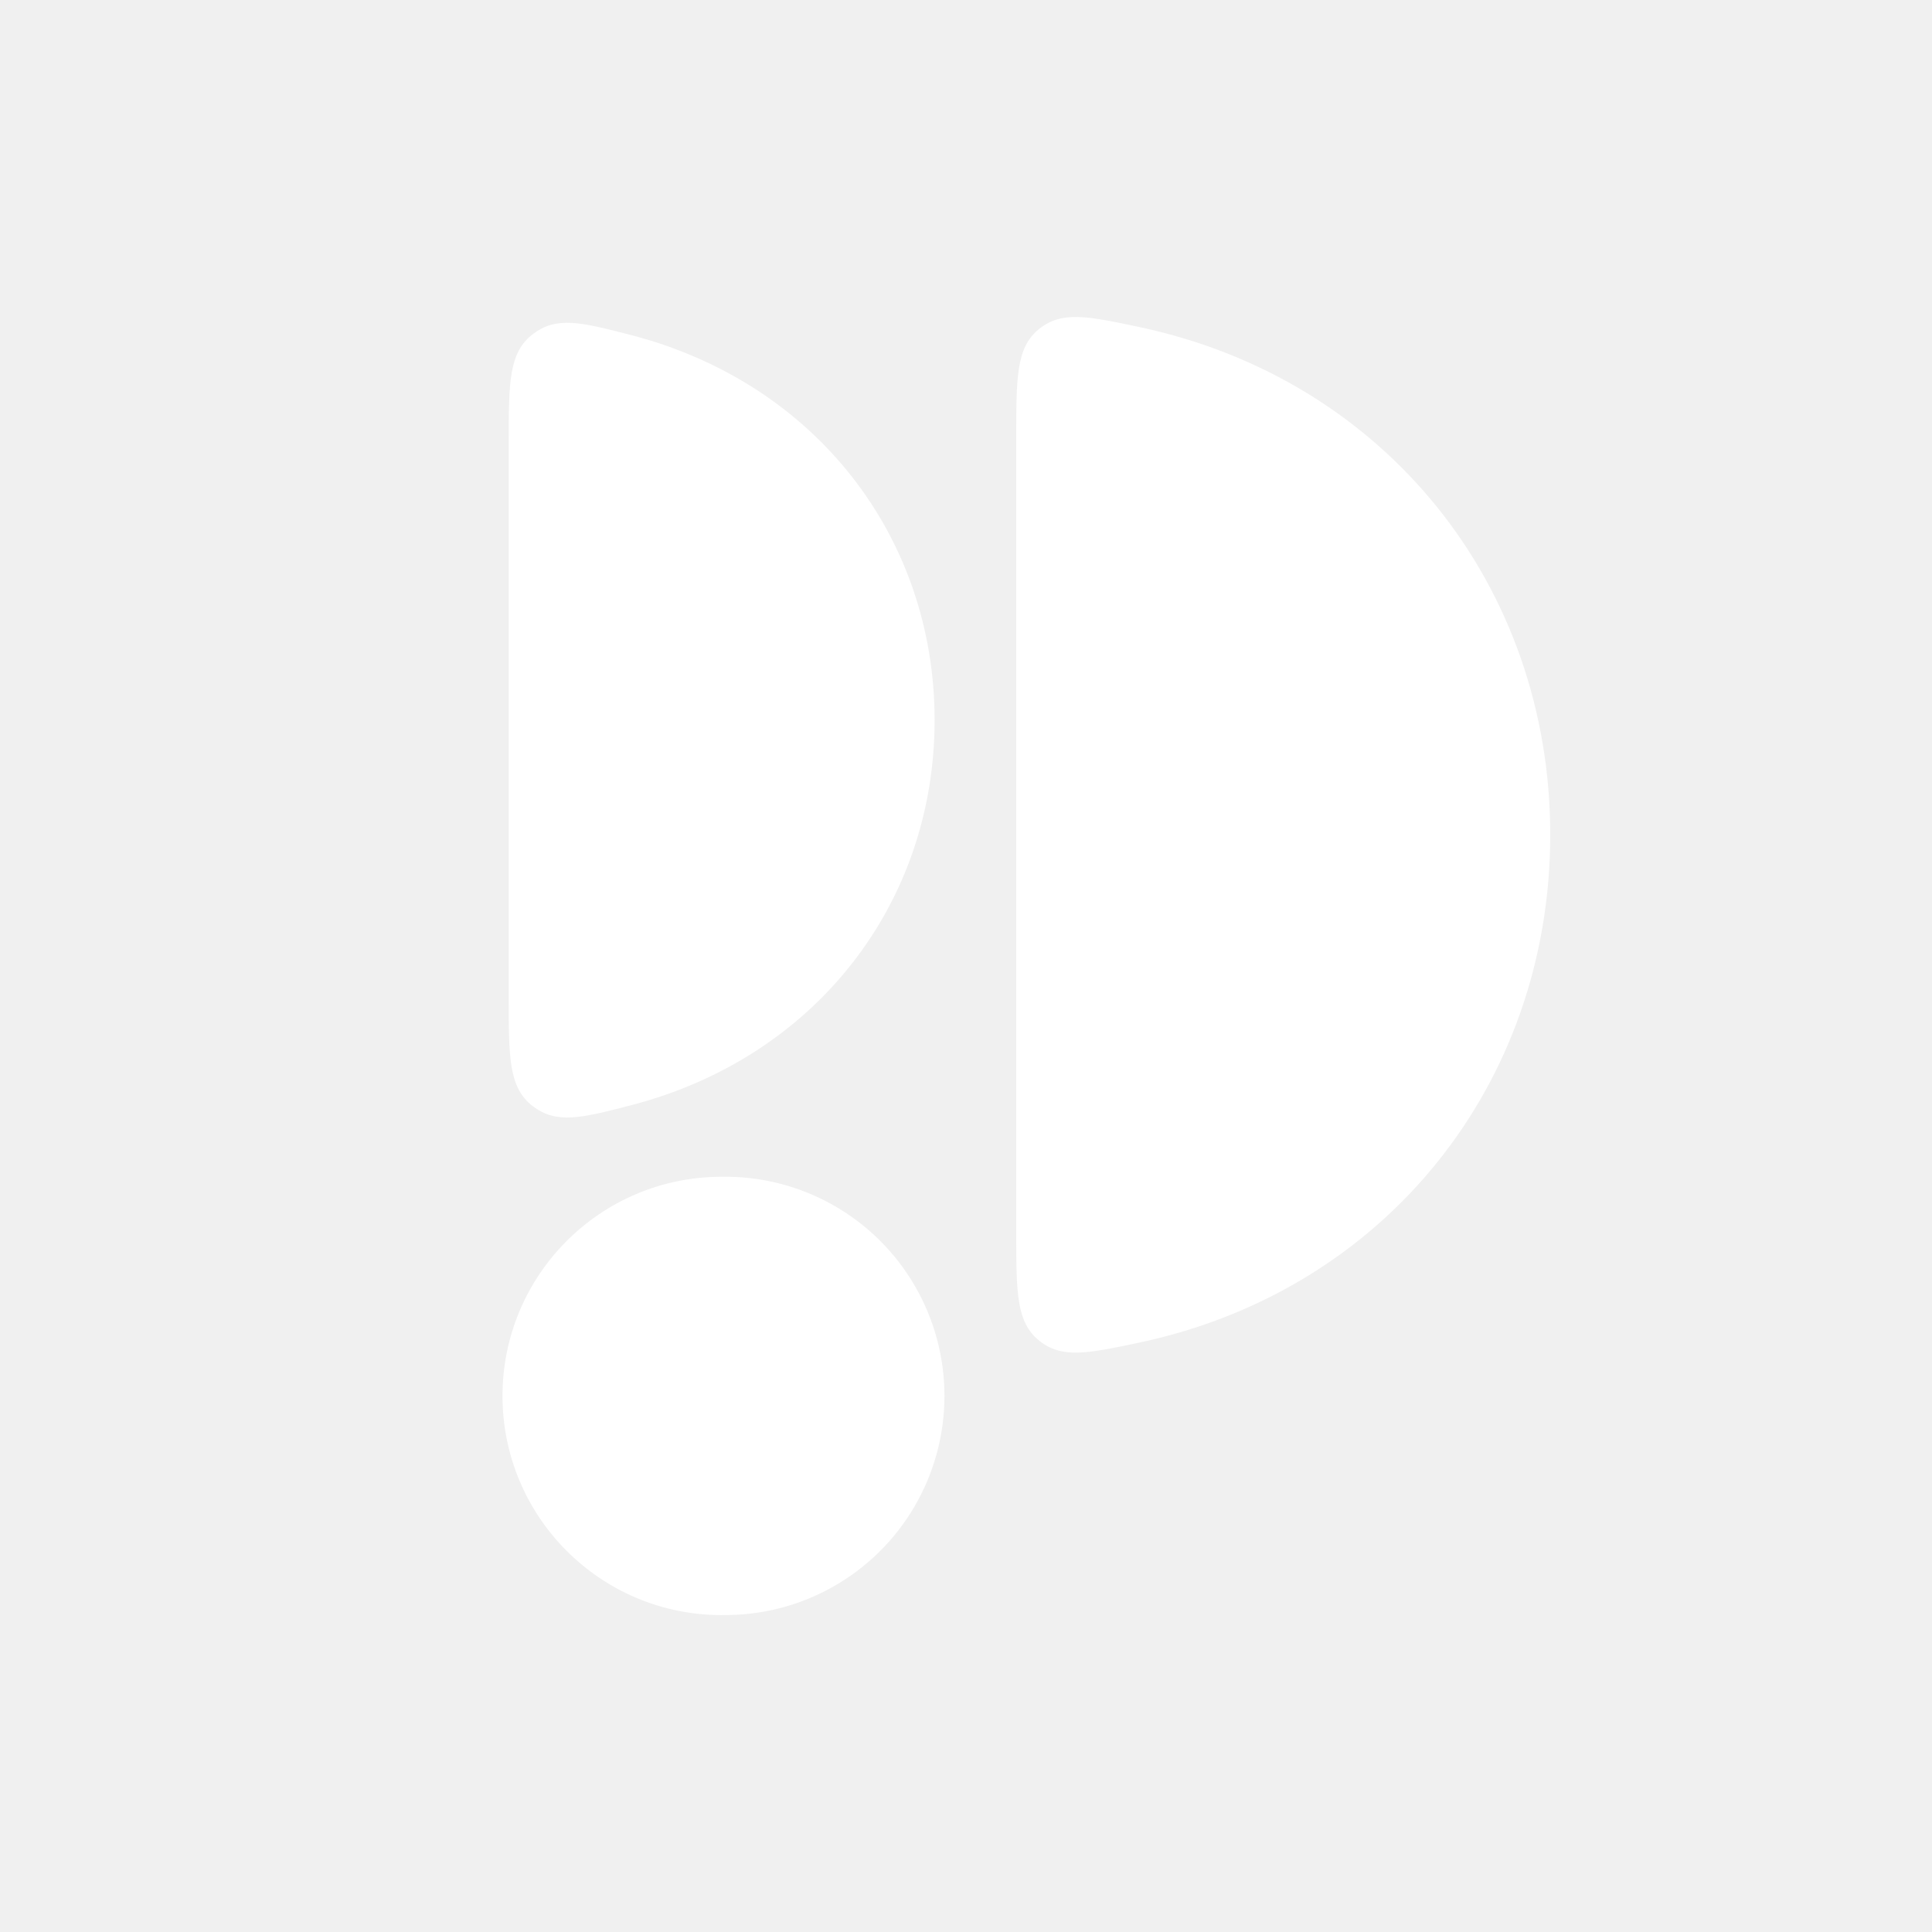
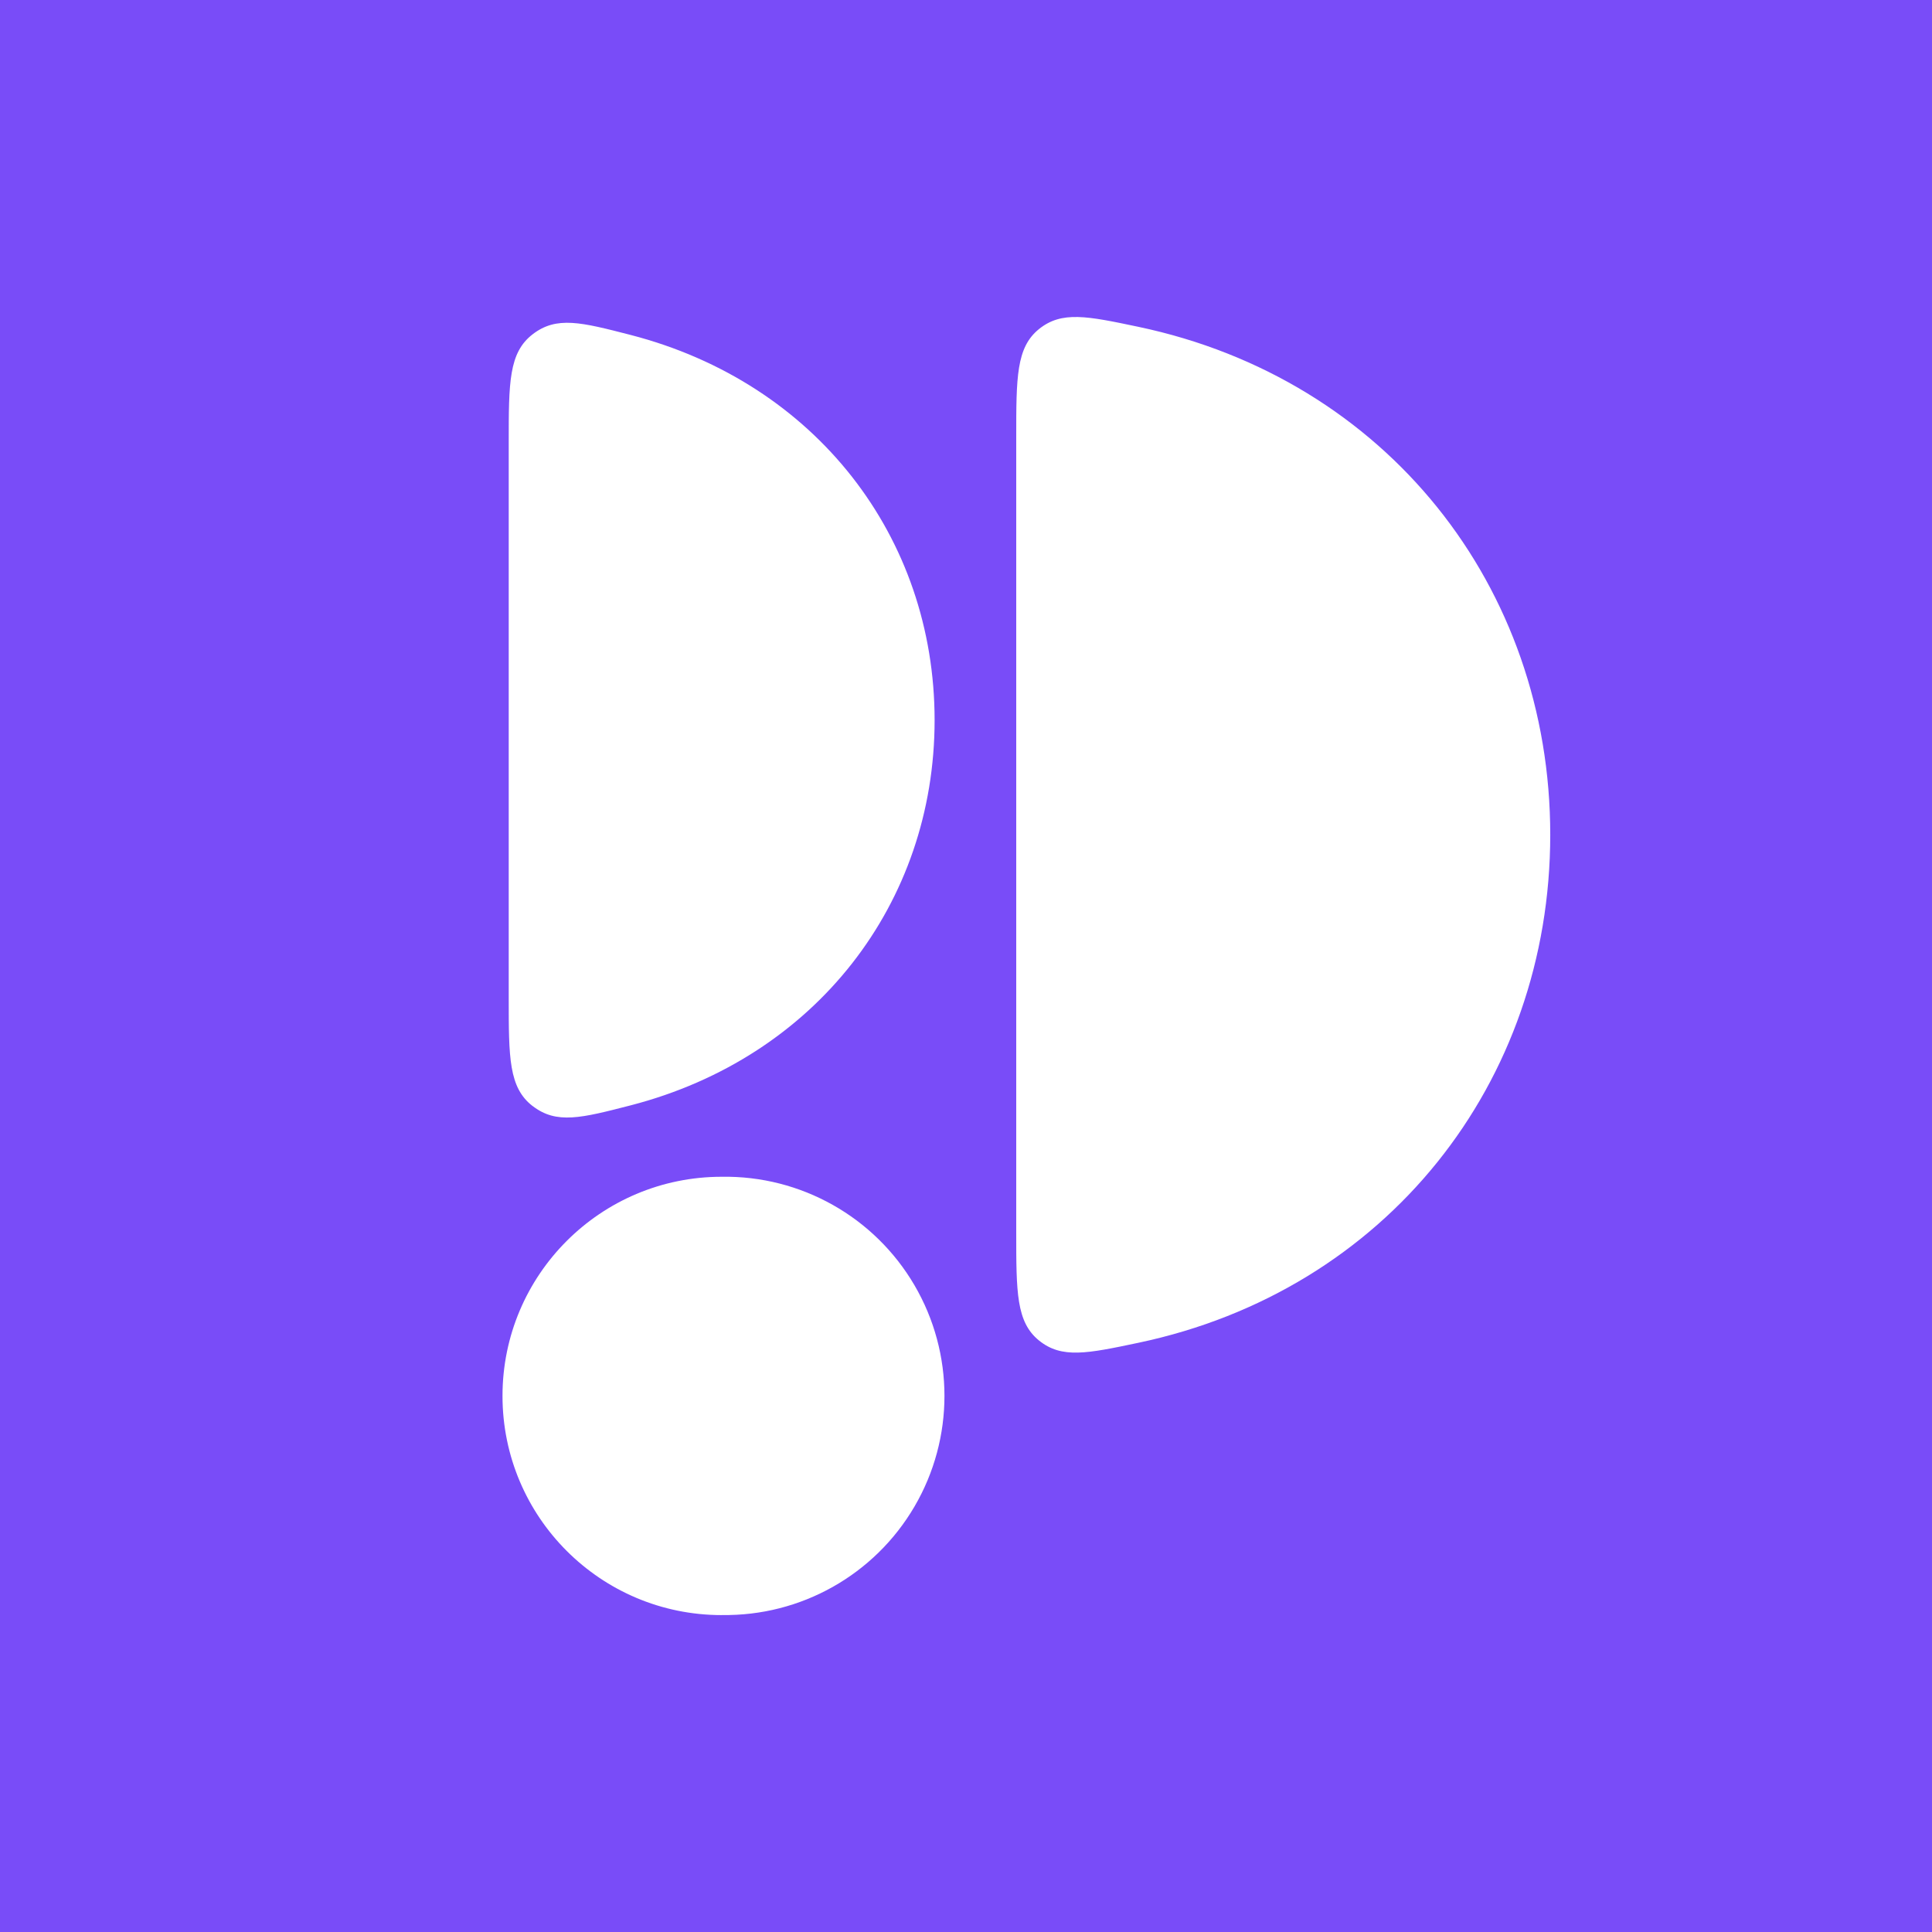
<svg xmlns="http://www.w3.org/2000/svg" fill="none" viewBox="0 0 32 32">
-   <path fill="color(display-p3 .474 .298 .973)" d="M0 0h32v32H0z" />
+   <path fill="#794CF8" d="M0 0h32v32H0z" />
  <g fill="#fff">
    <path fill-rule="evenodd" d="M17.208 22.202c-.376-.306-.376-.8-.376-1.789V7.24c0-.99 0-1.484.376-1.789.377-.305.8-.216 1.646-.038 4.106.864 6.823 4.303 6.823 8.413 0 4.111-2.717 7.55-6.823 8.415-.846.178-1.269.267-1.646-.039ZM8.822 18.32c-.396-.306-.396-.802-.396-1.794V7.33c0-.992 0-1.488.396-1.793.396-.306.805-.2 1.624.011 3.068.794 5.034 3.35 5.034 6.38s-1.966 5.586-5.034 6.38c-.819.211-1.228.317-1.624.011Z" clip-rule="evenodd" />
    <path d="M11.953 26.75a3.63 3.63 0 1 0 0-7.259 3.63 3.63 0 0 0 0 7.26Z" />
  </g>
</svg>
